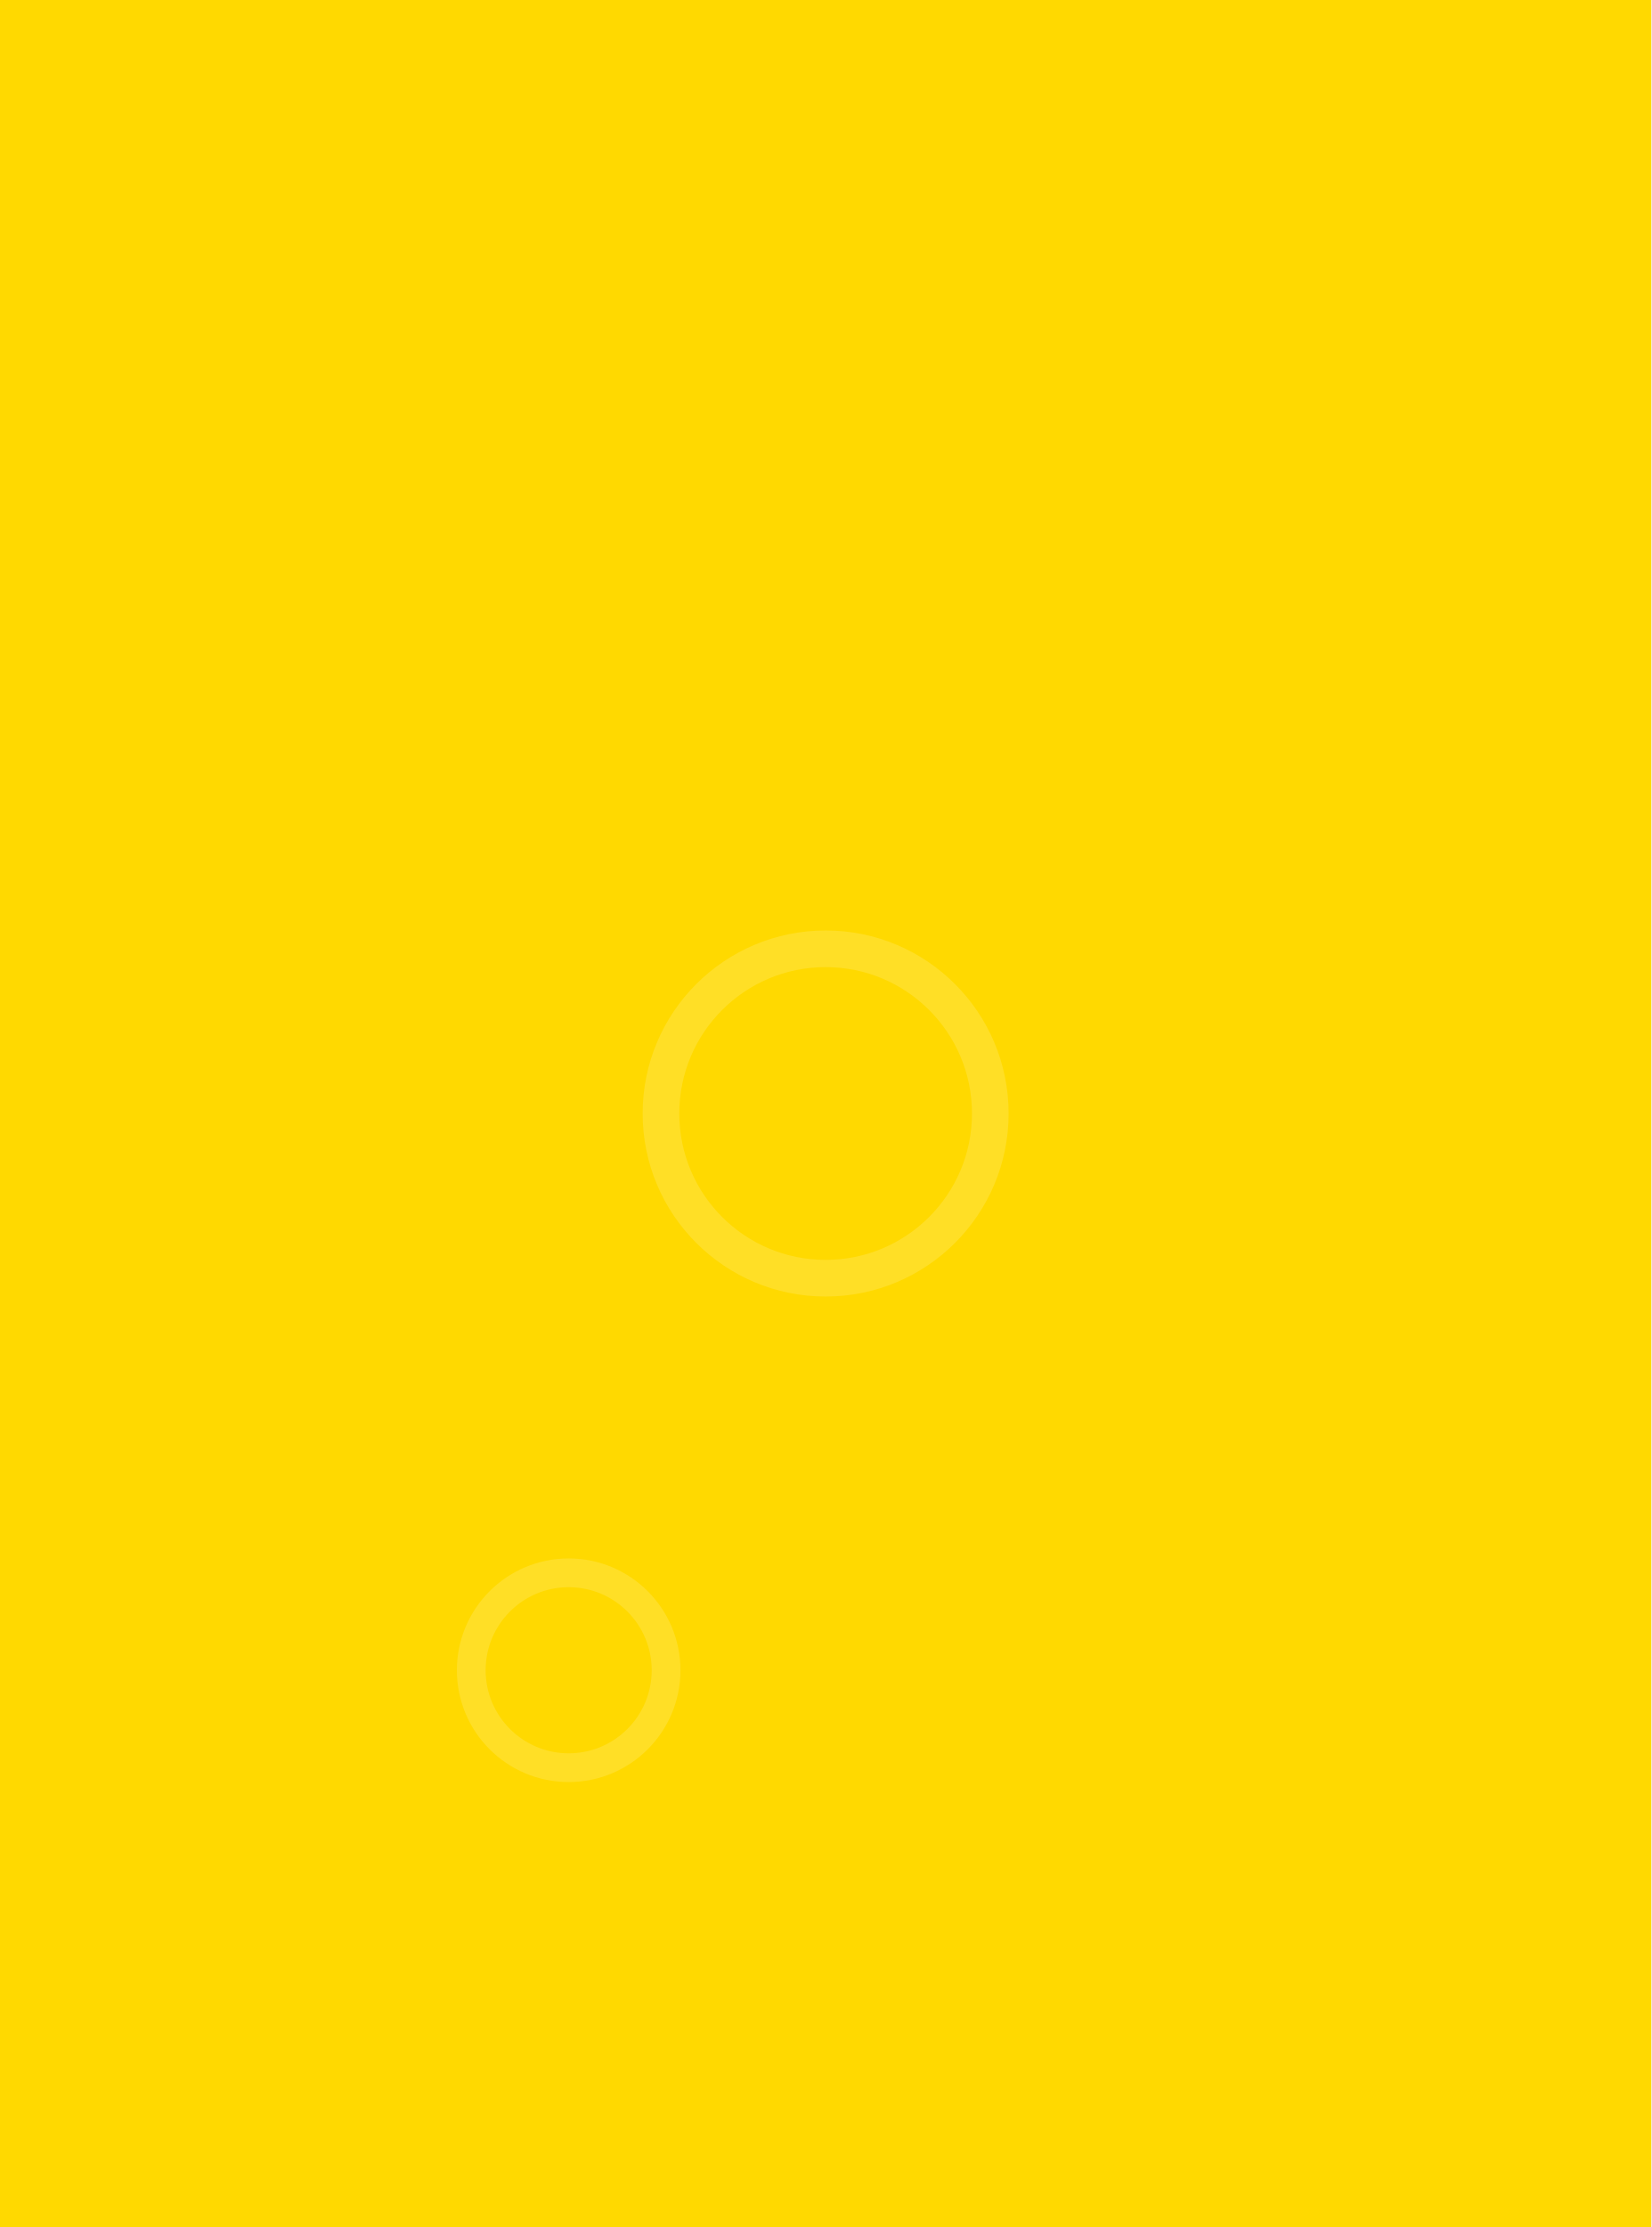
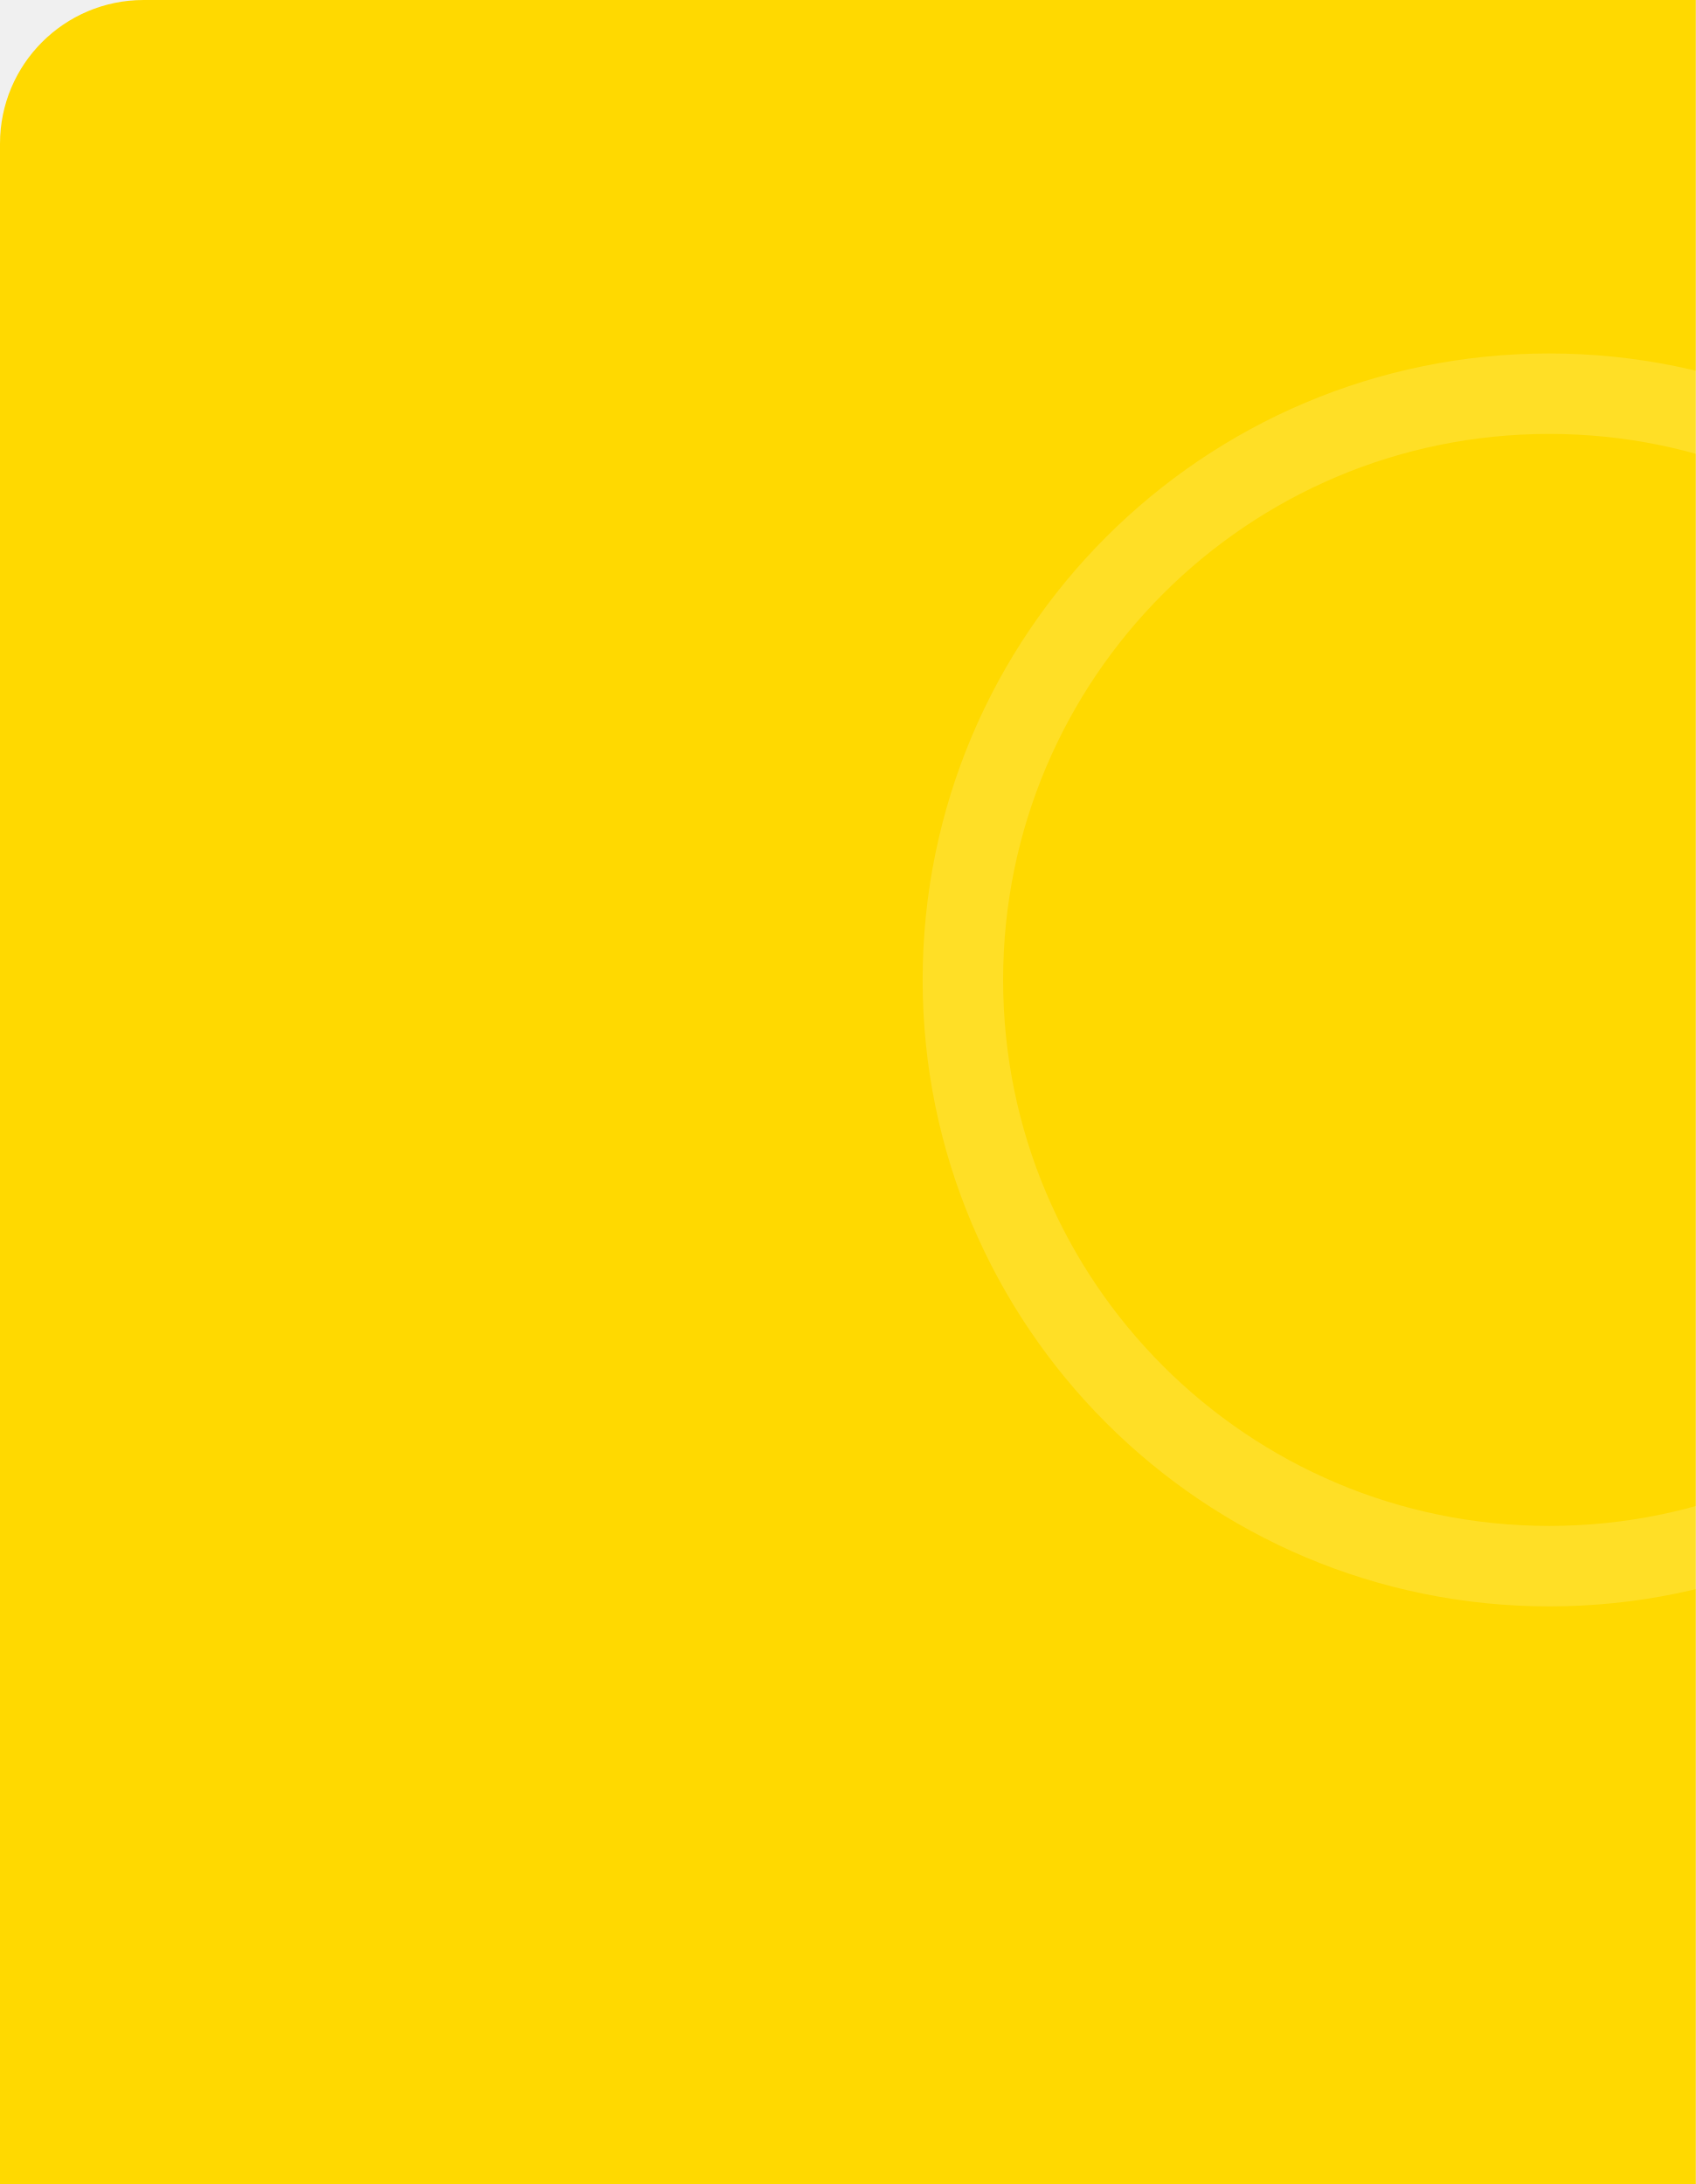
- <svg xmlns="http://www.w3.org/2000/svg" width="890" height="1200" viewBox="0 0 890 1200" fill="none">
-   <rect width="890" height="1200" fill="#FFD900" />
-   <circle opacity="0.15" cx="445" cy="600" r="88.75" stroke="white" stroke-width="19.75" />
-   <circle opacity="0.15" cx="306.5" cy="900" r="52.5" stroke="white" stroke-width="15.5" />
+ <svg xmlns="http://www.w3.org/2000/svg" width="590" height="760" viewBox="0 0 590 760" fill="none">
+   <path d="M0 50C0 22.386 22.386 0 50 0H590V760H0V50Z" fill="#FFD900" />
+   <circle opacity="0.15" cx="539" cy="341" r="204" stroke="white" stroke-width="28" />
</svg>
